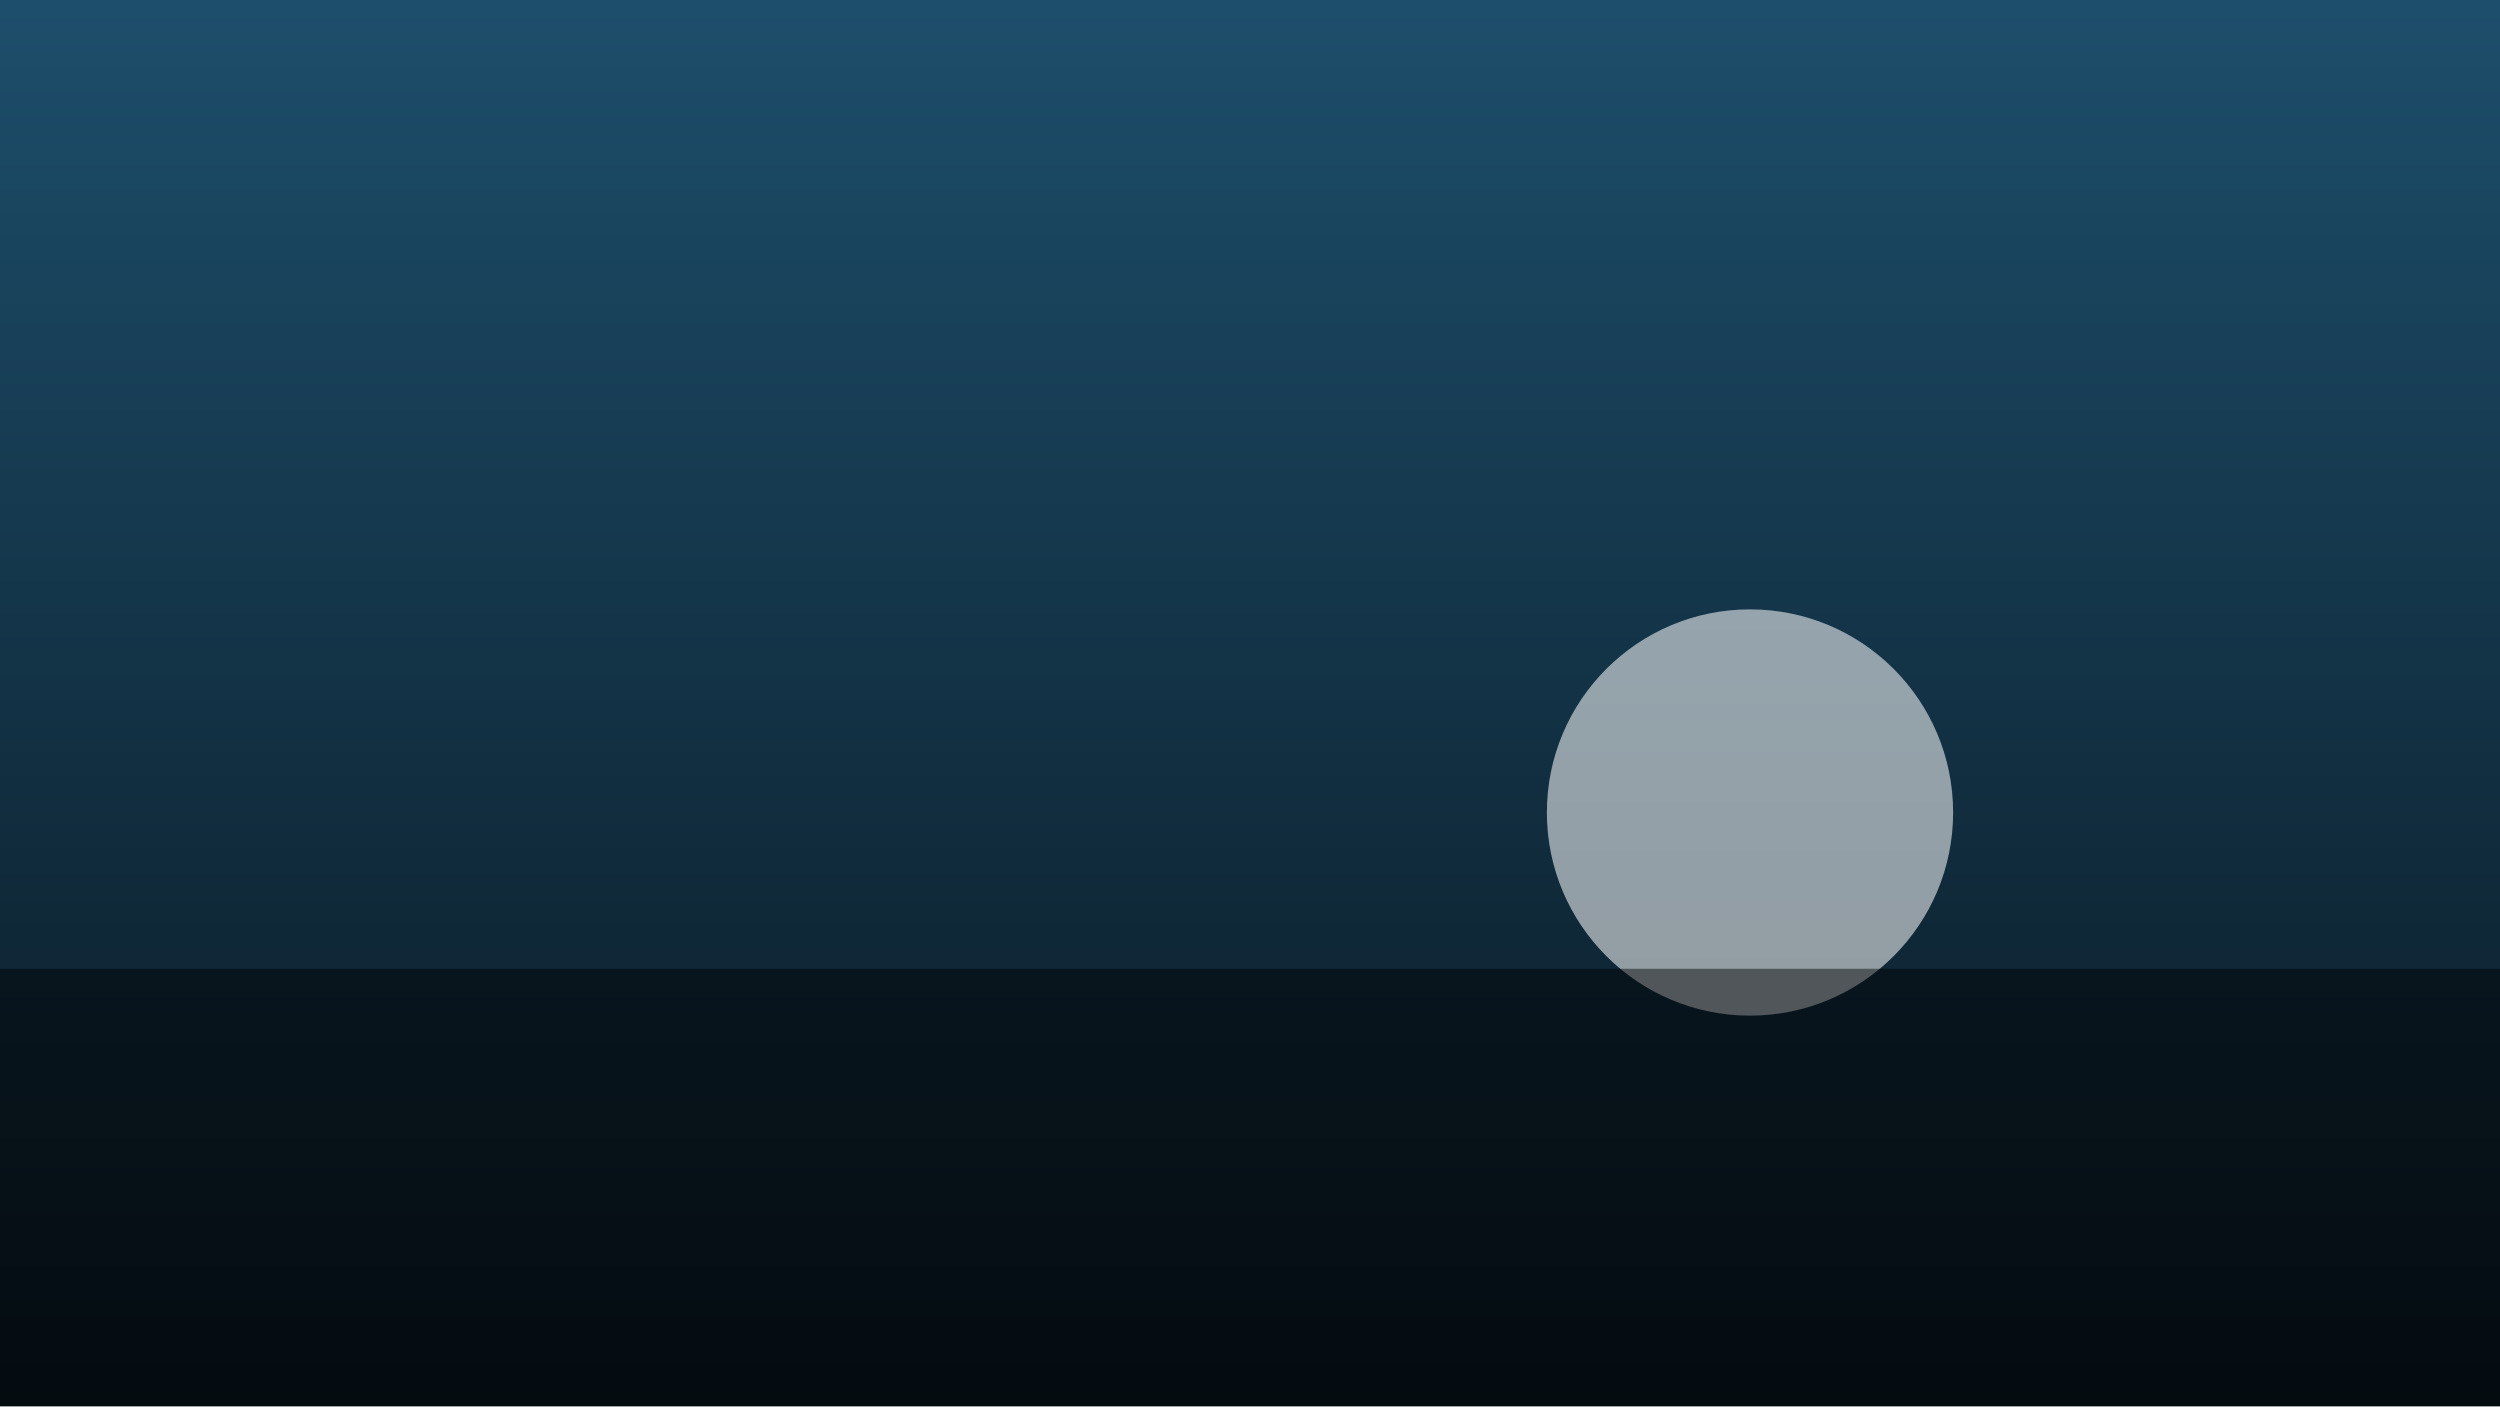
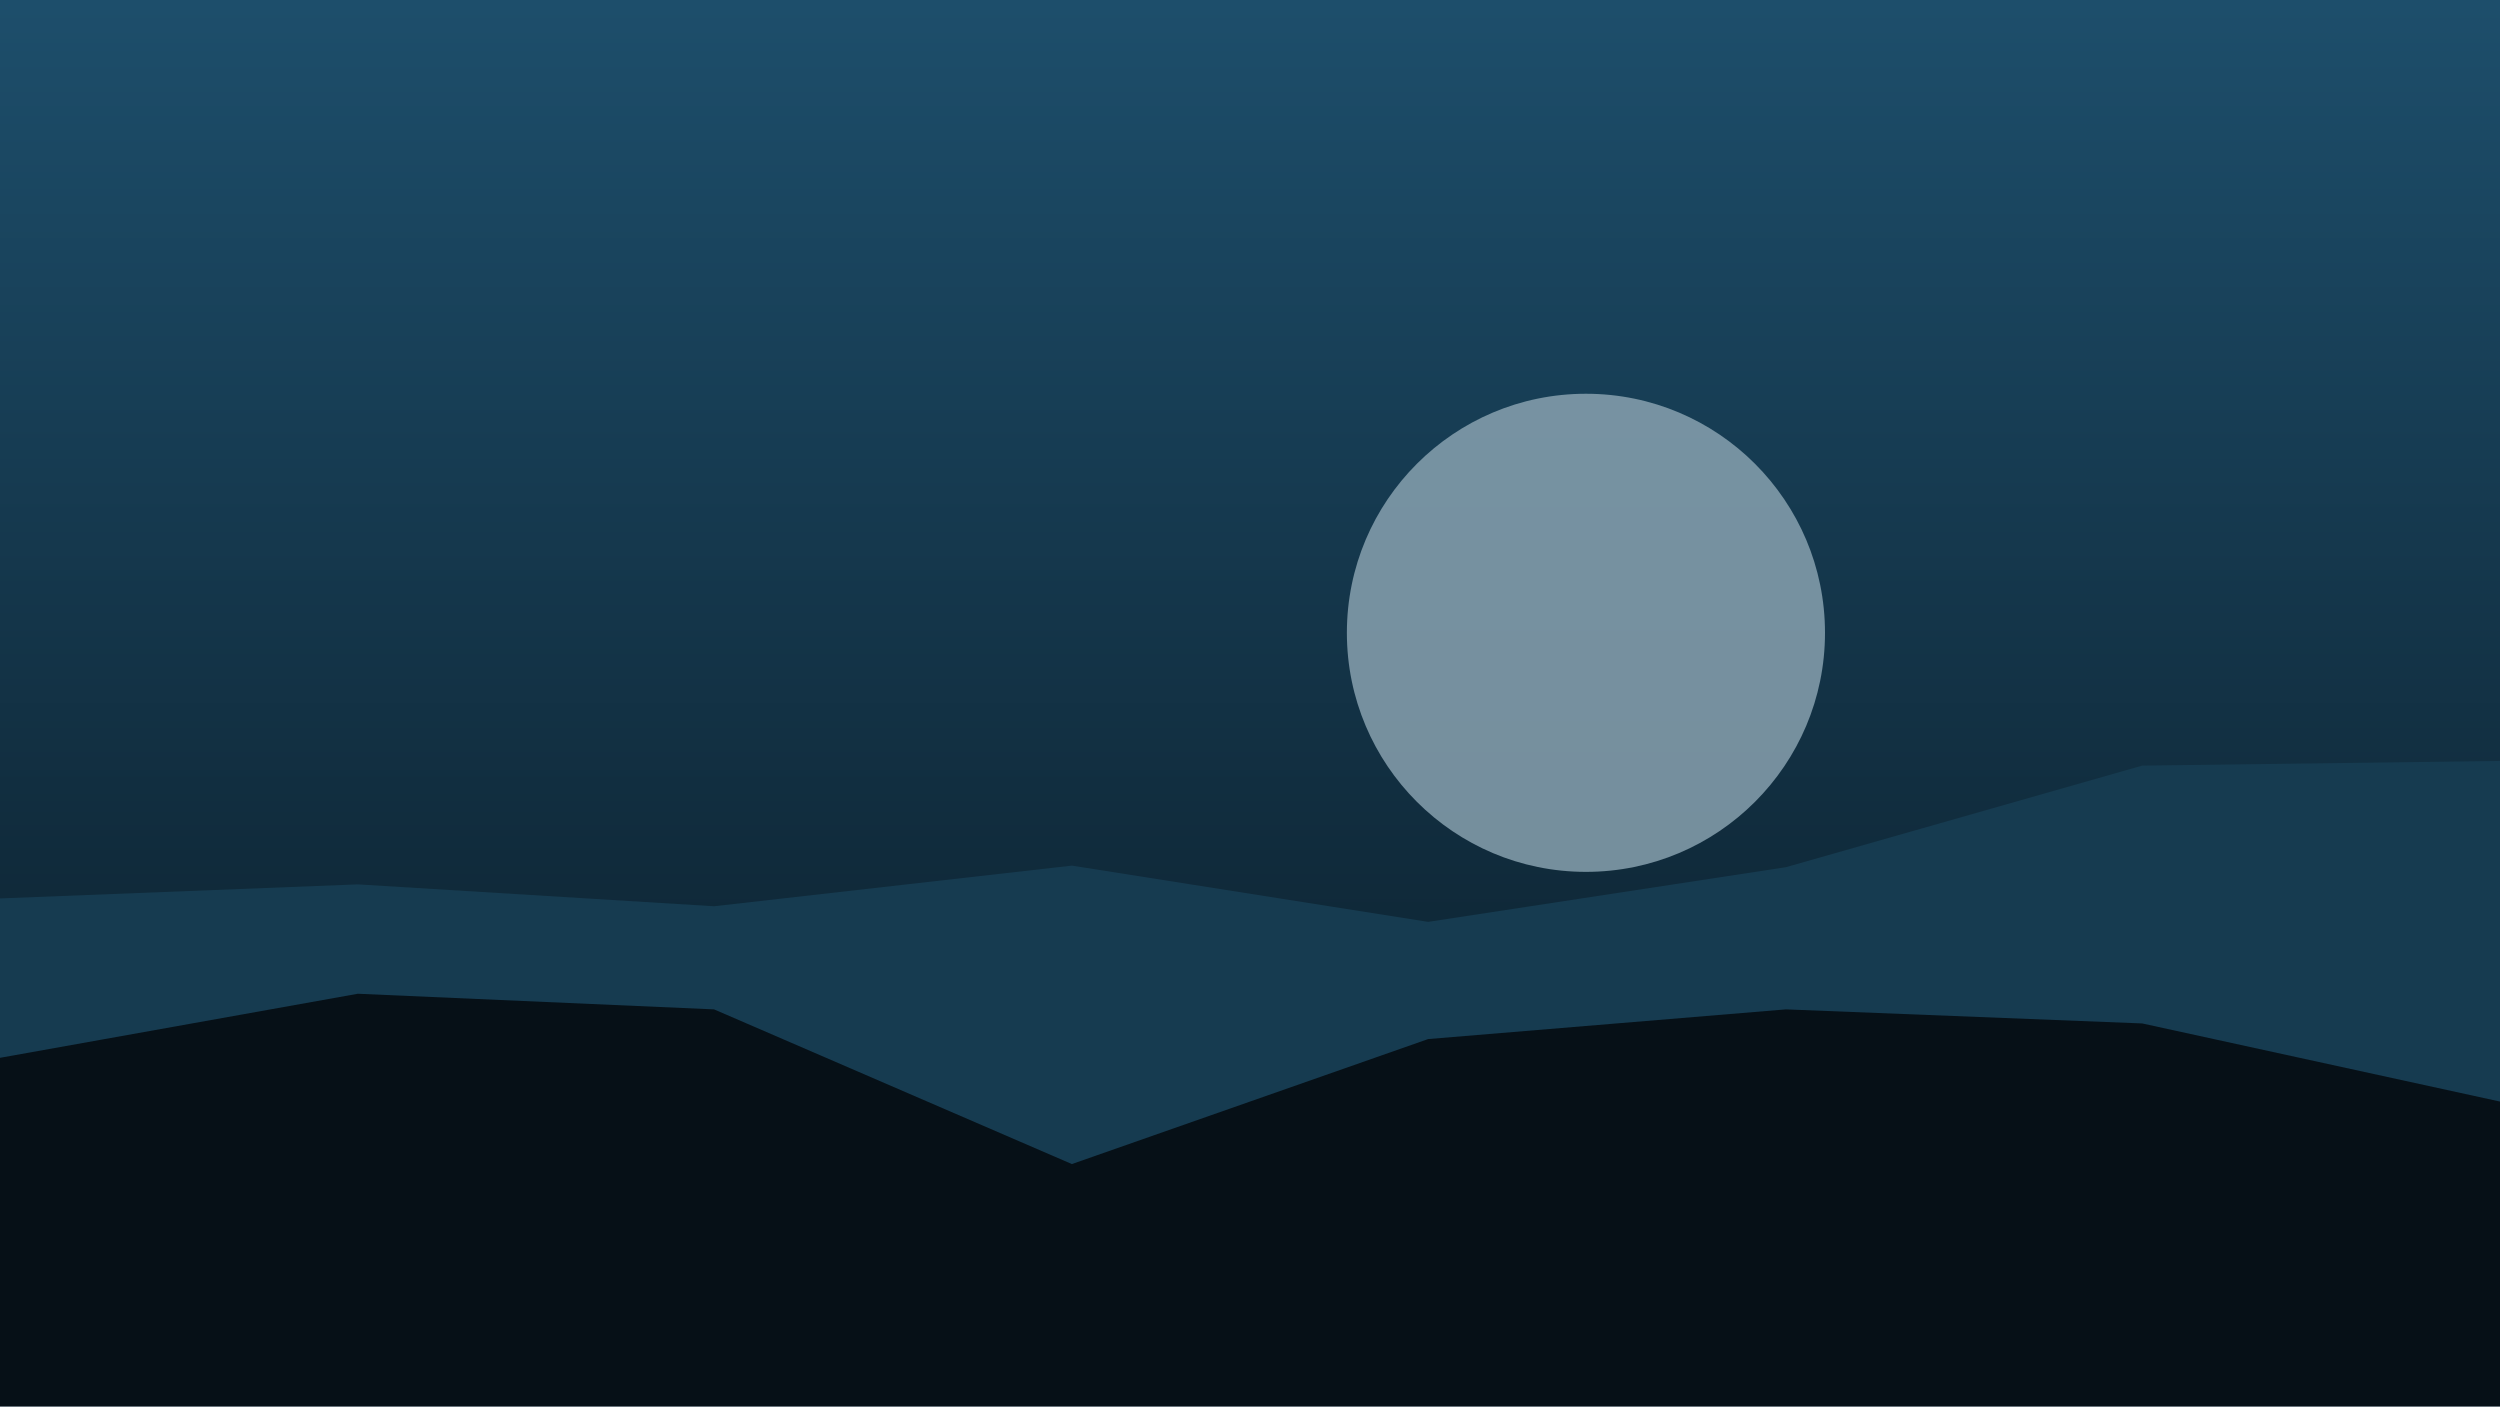
<svg xmlns="http://www.w3.org/2000/svg" viewBox="0 0 1600 900">
  <defs>
    <linearGradient id="g" x1="0" y1="0" x2="0" y2="1">
      <stop stop-color="#1d4e6b" />
      <stop offset="1" stop-color="#08151e" />
    </linearGradient>
+     <linearGradient id="s" x1="0" y1="0" x2="0" y2="1">
+       <stop offset=".45" stop-color="#000" stop-opacity="0" />
+       <stop offset="1" stop-color="#000" stop-opacity=".8" />
+     </linearGradient>
  </defs>
  <rect width="1600" height="900" fill="url(#g)" />
-   <circle cx="1120" cy="520" r="130" fill="#fff" opacity=".55" />
-   <rect y="620" width="1600" height="280" fill="#000" opacity=".45" />
+   <circle cx="1015" cy="405" r="153" fill="#8ea7b5" opacity=".8" />
+   <polygon points="0,900 0,575 229,566 457,580 686,554 914,590 1143,555 1371,490 1600,487 1600,900" fill="#163b50" />
+   <polygon points="0,900 0,677 229,636 457,646 686,745 914,665 1143,646 1371,655 1600,705 1600,900" fill="#061017" />
</svg>
